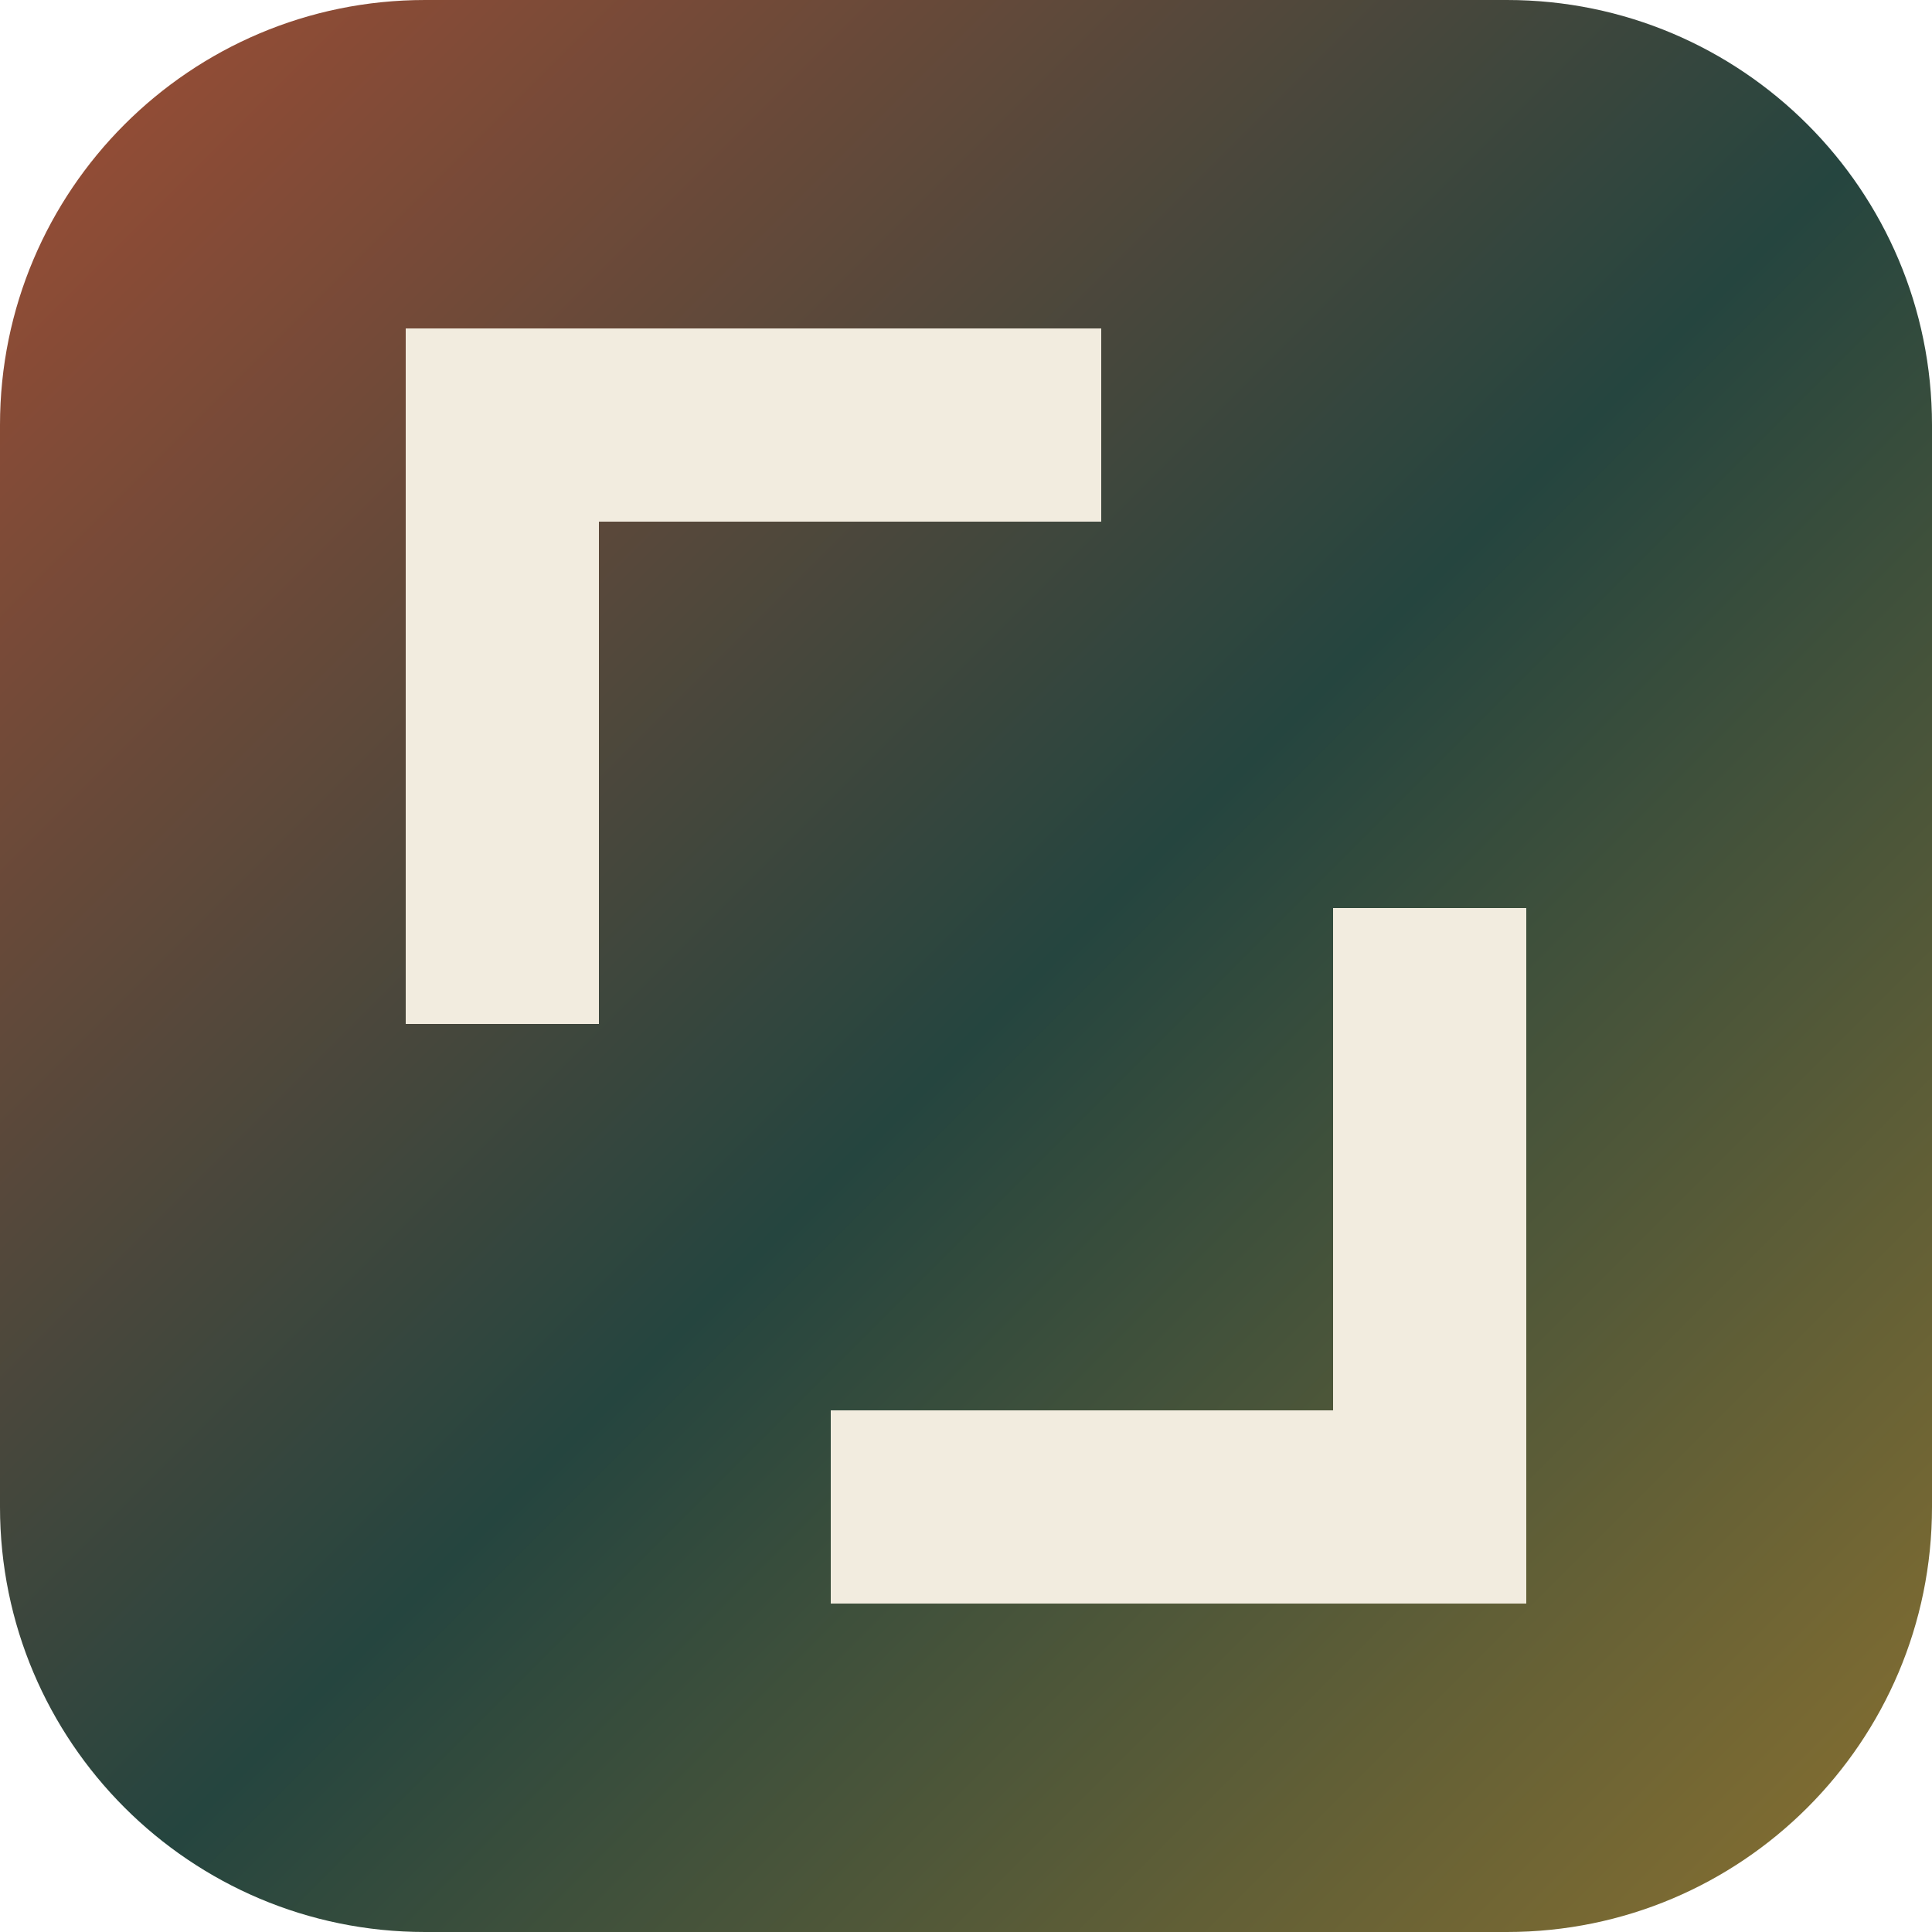
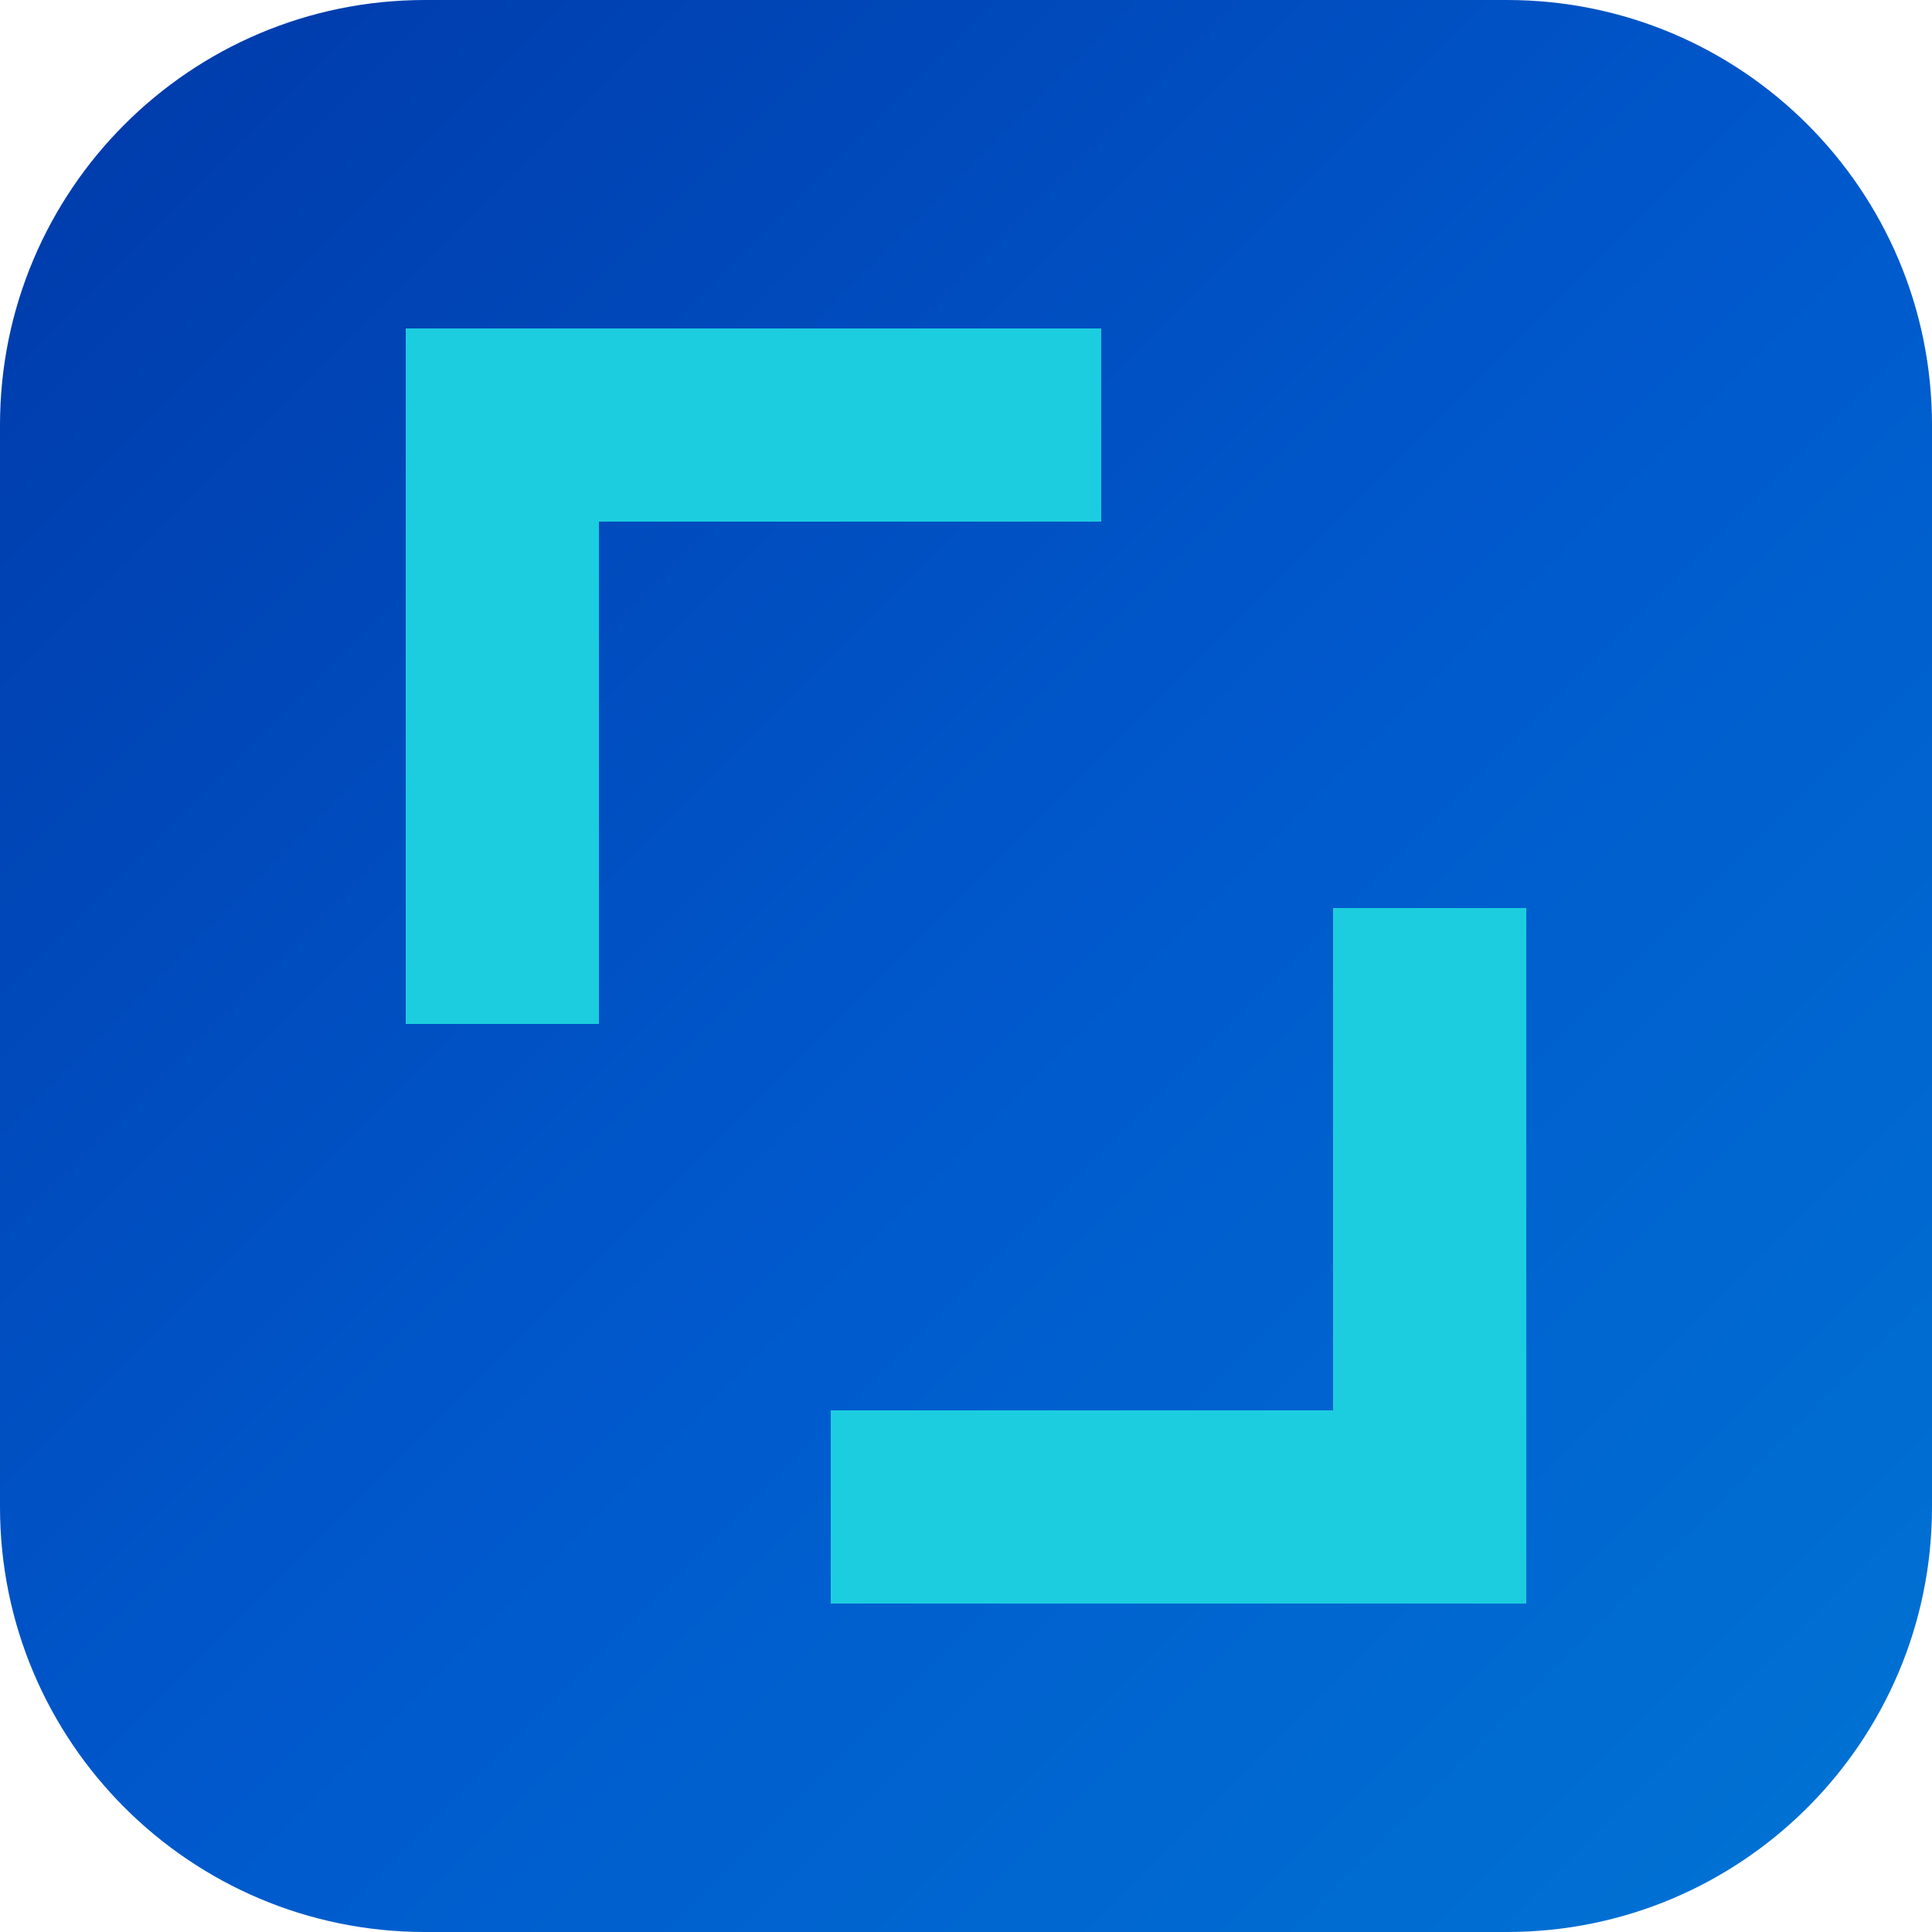
<svg xmlns="http://www.w3.org/2000/svg" viewBox="0 0 100 100">
  <defs>
    <linearGradient id="bg" x1="0" y1="0" x2="1" y2="1">
-       <stop offset="0%" stop-color="#a14d34" />
-       <stop offset="52%" stop-color="#25453f" />
-       <stop offset="100%" stop-color="#8b7130" />
+       <stop offset="0%" stop-color="#0038A8" />
+       <stop offset="52%" stop-color="#0059CC" />
+       <stop offset="100%" stop-color="#0074D4" />
    </linearGradient>
  </defs>
  <rect width="100" height="100" rx="22" fill="url(#bg)" />
-   <path d="M 52 22 L 26 22 L 26 48" stroke="#f2ecdf" stroke-width="10" fill="none" stroke-linecap="square" stroke-linejoin="miter" />
-   <path d="M 48 78 L 74 78 L 74 52" stroke="#f2ecdf" stroke-width="10" fill="none" stroke-linecap="square" stroke-linejoin="miter" />
+   <path d="M 52 22 L 26 22 L 26 48" stroke="#1CCDE0" stroke-width="10" fill="none" stroke-linecap="square" stroke-linejoin="miter" />
+   <path d="M 48 78 L 74 78 L 74 52" stroke="#1CCDE0" stroke-width="10" fill="none" stroke-linecap="square" stroke-linejoin="miter" />
</svg>
